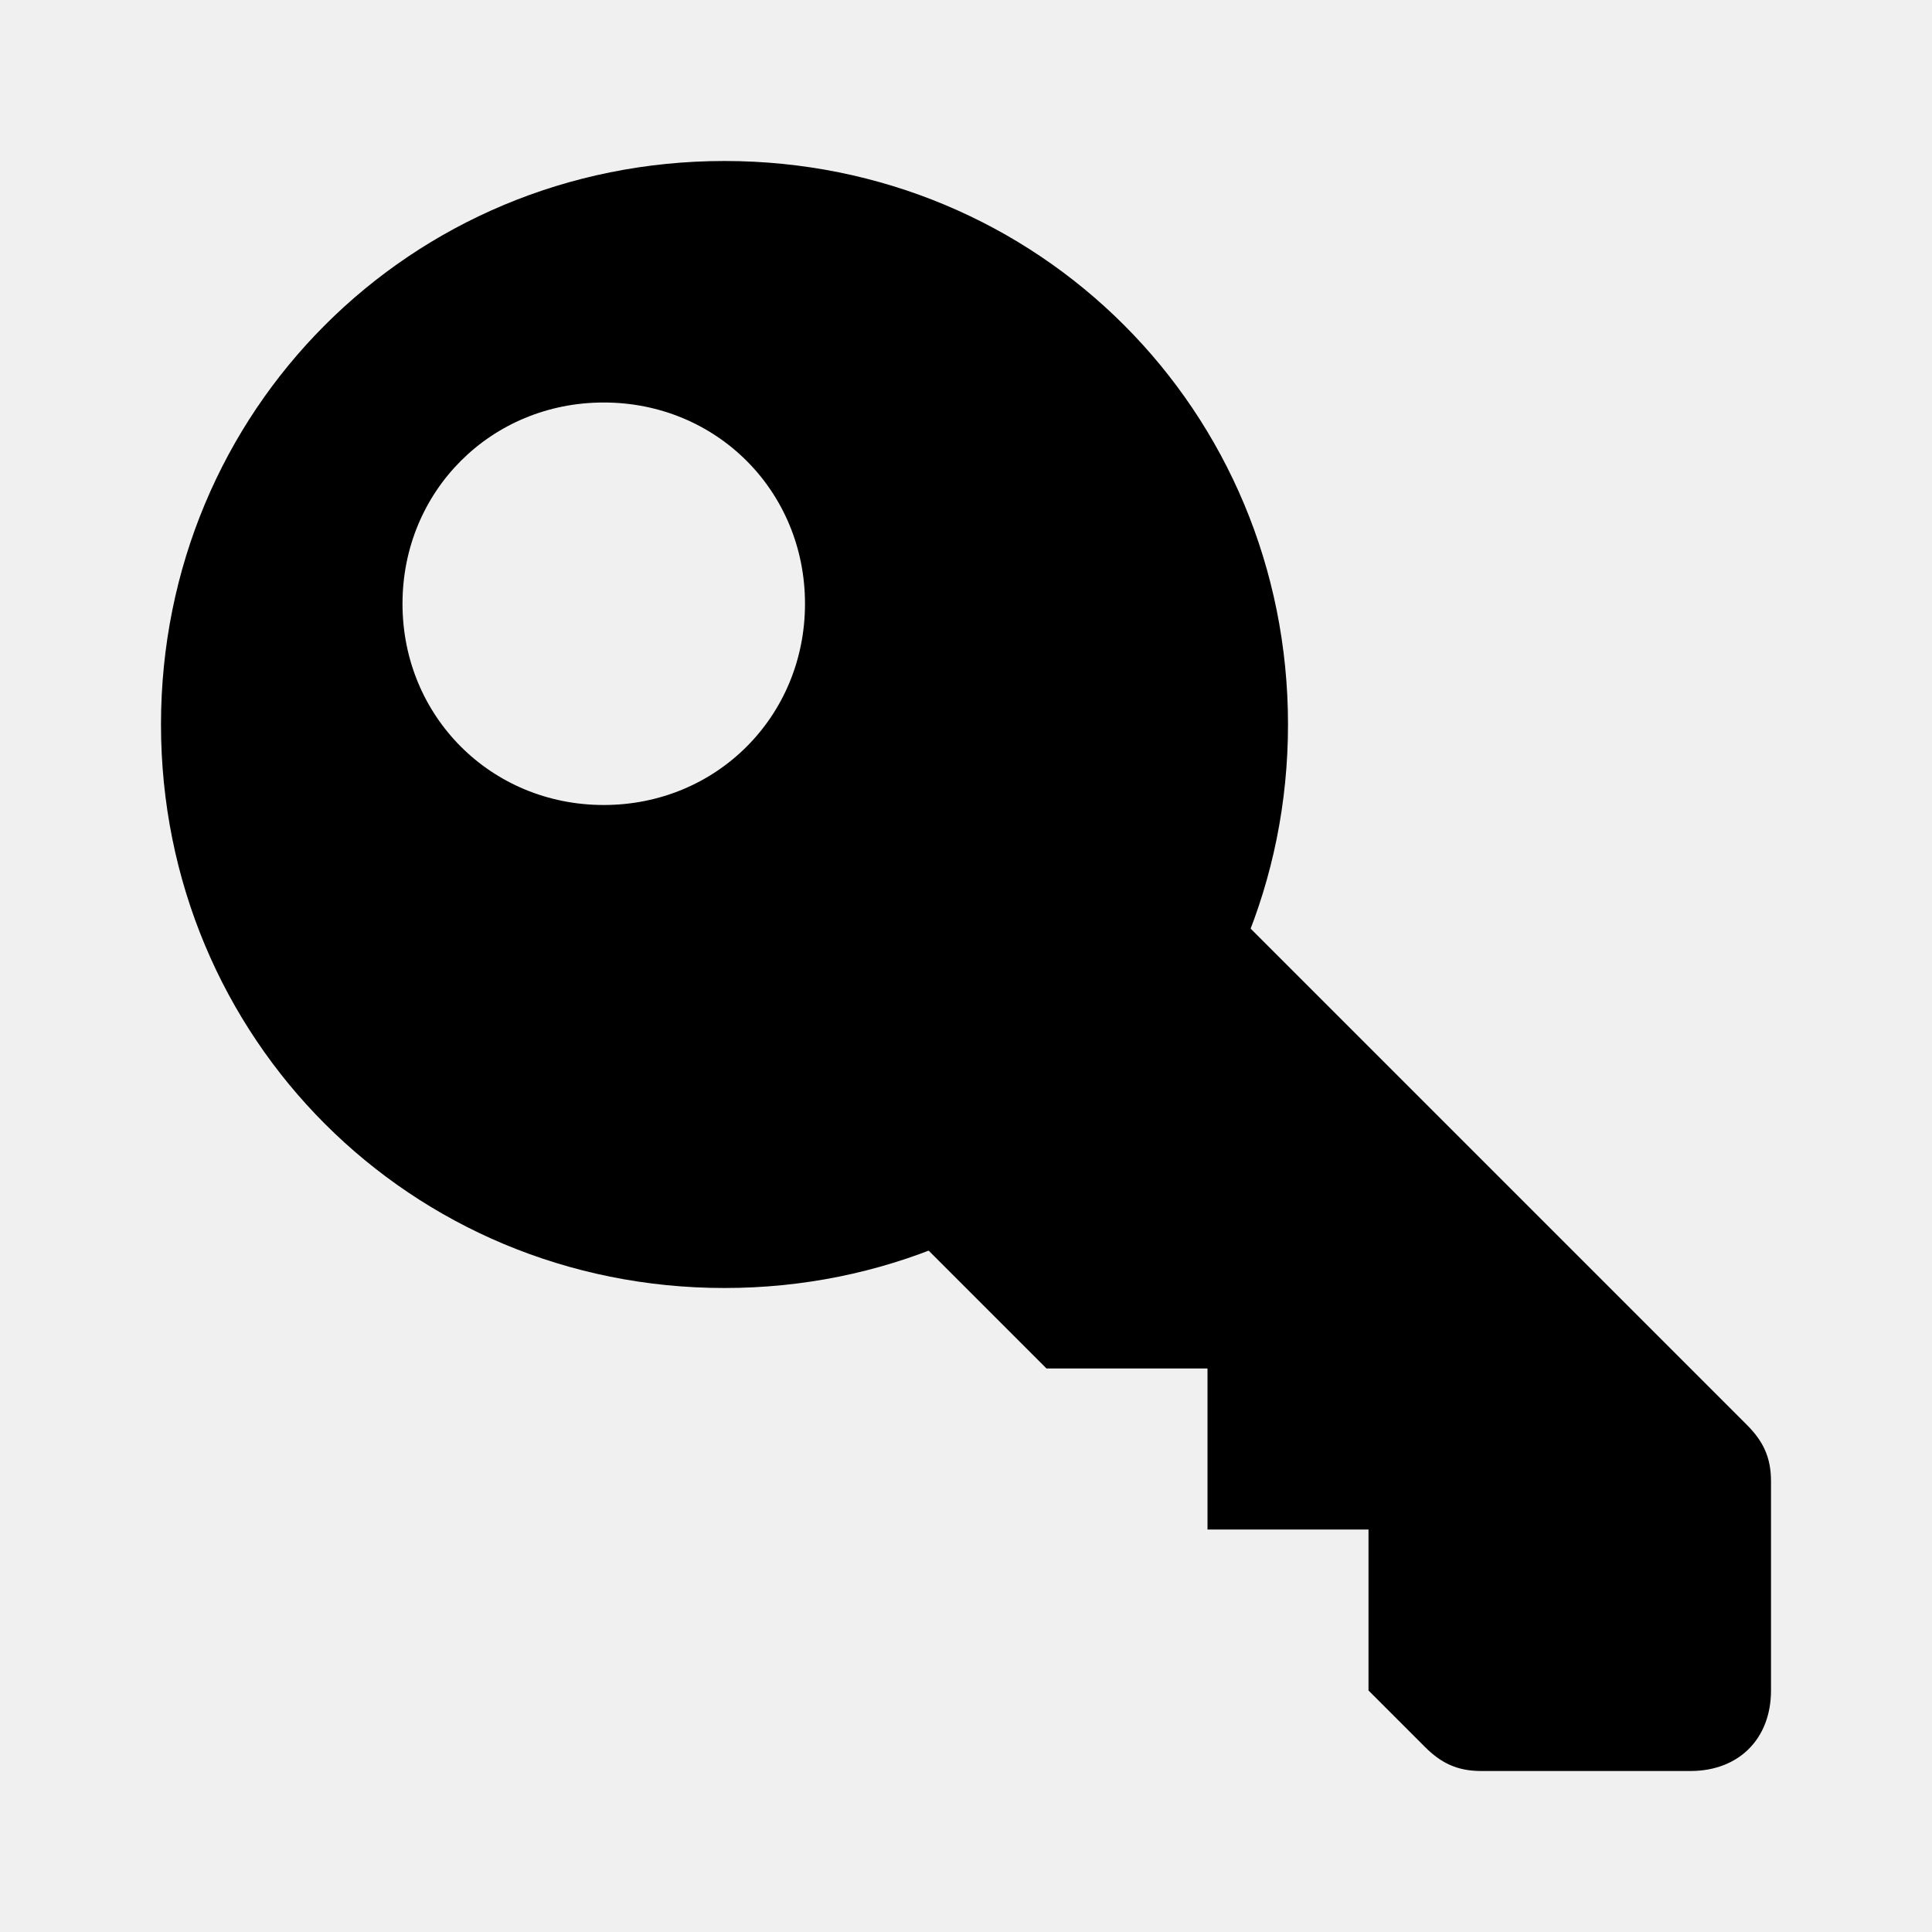
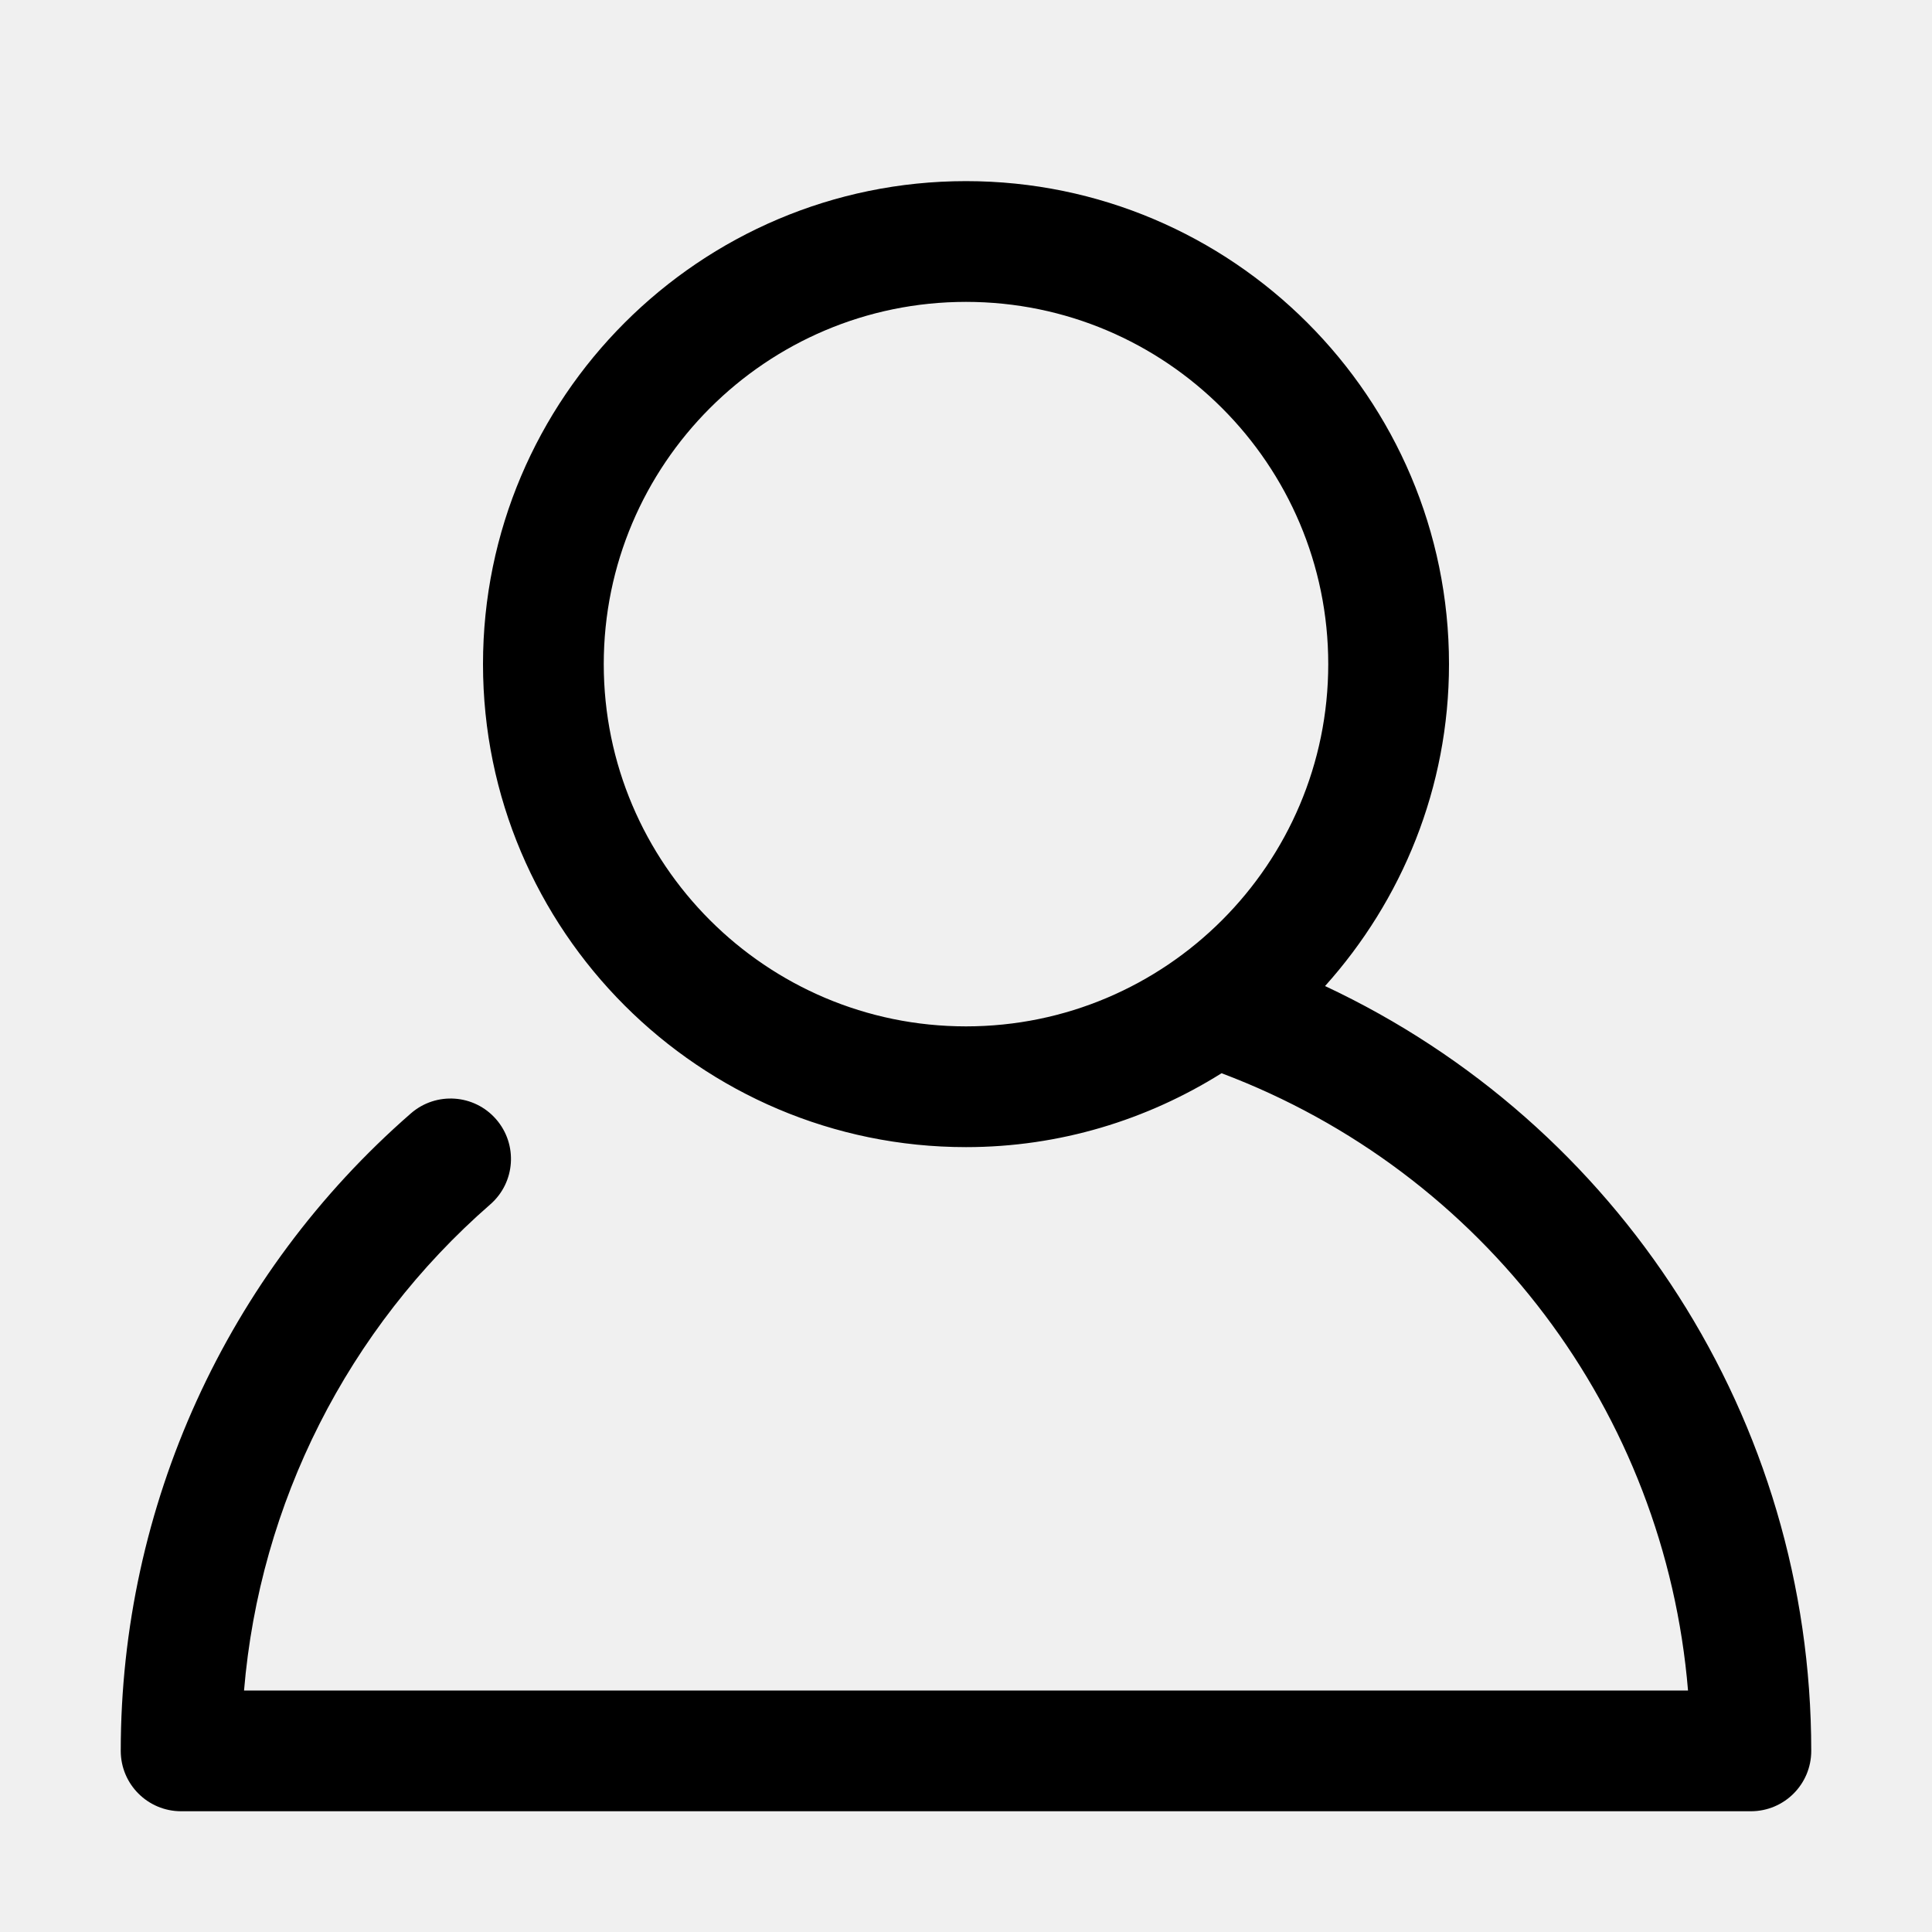
- <svg xmlns="http://www.w3.org/2000/svg" enable-background="new 0 0 24 24" id="Layer_1" version="1.0" viewBox="0 0 24 24" xml:space="preserve">
-   <path d="M9,2C5.1,2,2,5.1,2,9c0,3.9,3.1,7,7,7c3.9,0,7-3.1,7-7C16,5.1,12.9,2,9,2z M7.5,10C6.1,10,5,8.9,5,7.5C5,6.1,6.1,5,7.5,5  C8.9,5,10,6.1,10,7.5C10,8.9,8.9,10,7.5,10z" />
-   <path d="M15,11l-4,4l2,2v0h2v2l0,0h2v2l0.7,0.7c0.2,0.2,0.4,0.3,0.7,0.3H21c0.6,0,1-0.4,1-1v-2.6c0-0.3-0.1-0.5-0.3-0.7L15,11z" />
+ <svg xmlns="http://www.w3.org/2000/svg" enable-background="new 0 0 32 32" height="32px" id="Layer_1" version="1.1" viewBox="0 0 32 32" width="32px" xml:space="preserve">
+   <g>
+     <polyline fill="none" points="   649,137.999 675,137.999 675,155.999 661,155.999  " stroke="#FFFFFF" stroke-linecap="round" stroke-linejoin="round" stroke-miterlimit="10" stroke-width="2" />
+     <polyline fill="none" points="   653,155.999 649,155.999 649,141.999  " stroke="#FFFFFF" stroke-linecap="round" stroke-linejoin="round" stroke-miterlimit="10" stroke-width="2" />
+     <polyline fill="none" points="   661,156 653,162 653,156  " stroke="#FFFFFF" stroke-linecap="round" stroke-linejoin="round" stroke-miterlimit="10" stroke-width="2" />
+   </g>
+   <path d="M21.947,16.332C23.219,14.915,24,13.049,24,11c0-4.411-3.589-8-8-8s-8,3.589-8,8s3.589,8,8,8  c1.555,0,3.003-0.453,4.233-1.224c4.35,1.639,7.345,5.62,7.726,10.224H4.042c0.259-3.099,1.713-5.989,4.078-8.051  c0.417-0.363,0.46-0.994,0.097-1.411c-0.362-0.416-0.994-0.46-1.411-0.097C3.751,21.103,2,24.951,2,29c0,0.553,0.448,1,1,1h26  c0.553,0,1-0.447,1-1C30,23.514,26.82,18.615,21.947,16.332z M10,11c0-3.309,2.691-6,6-6s6,2.691,6,6s-2.691,6-6,6S10,14.309,10,11z  " />
</svg>
